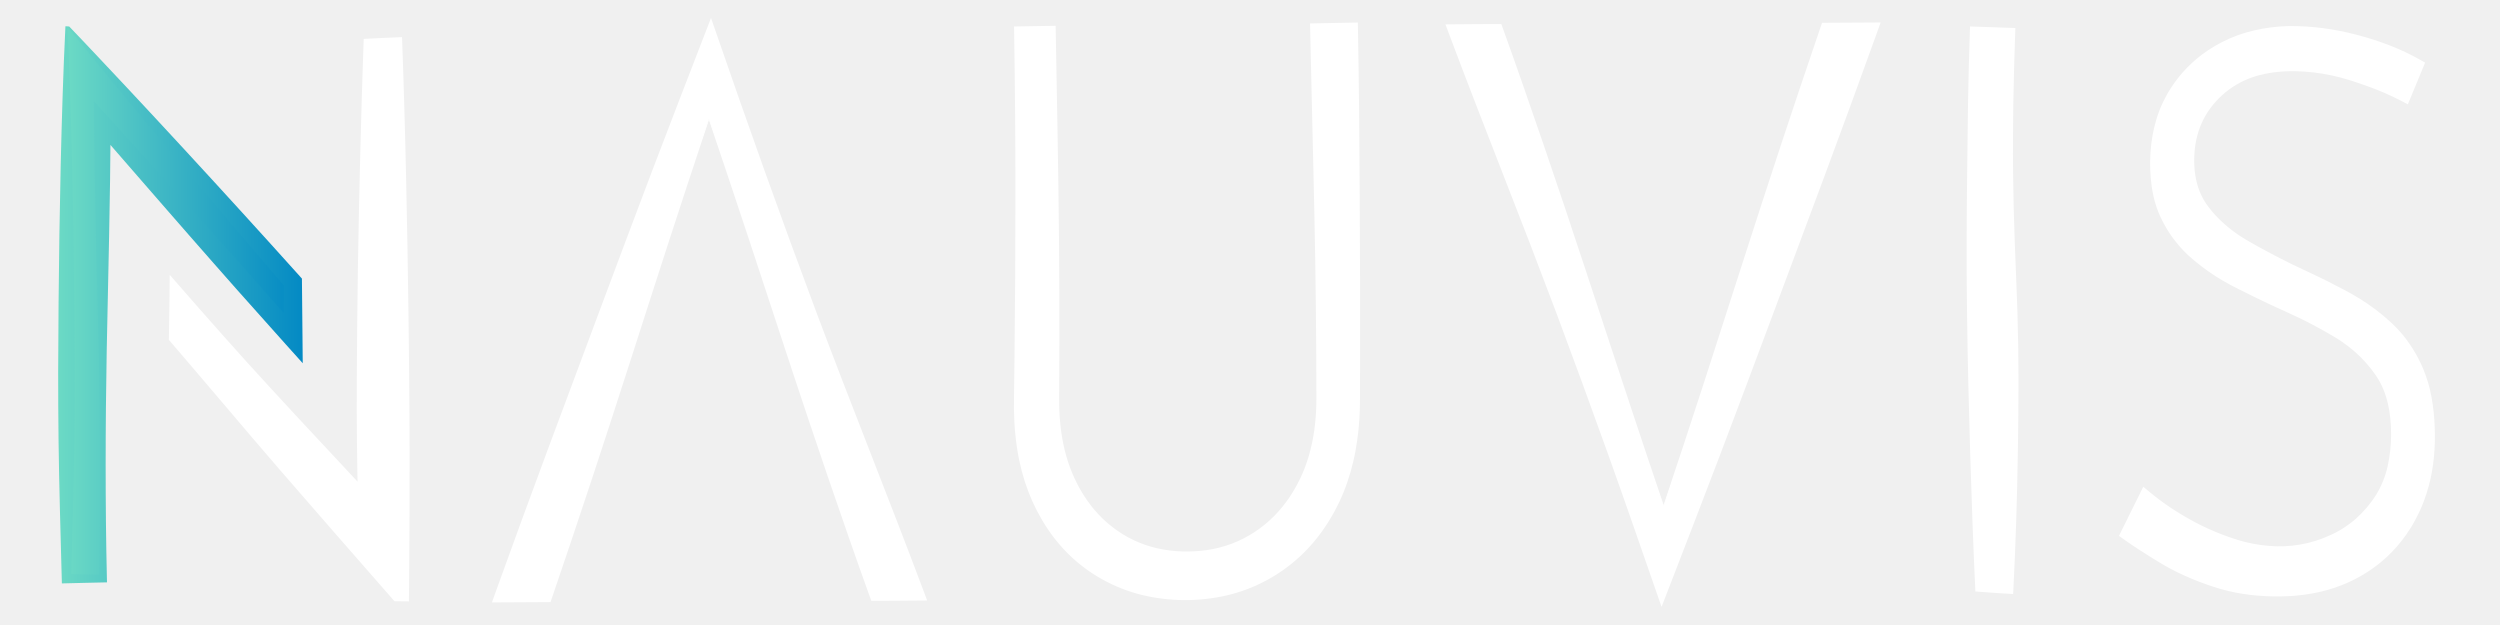
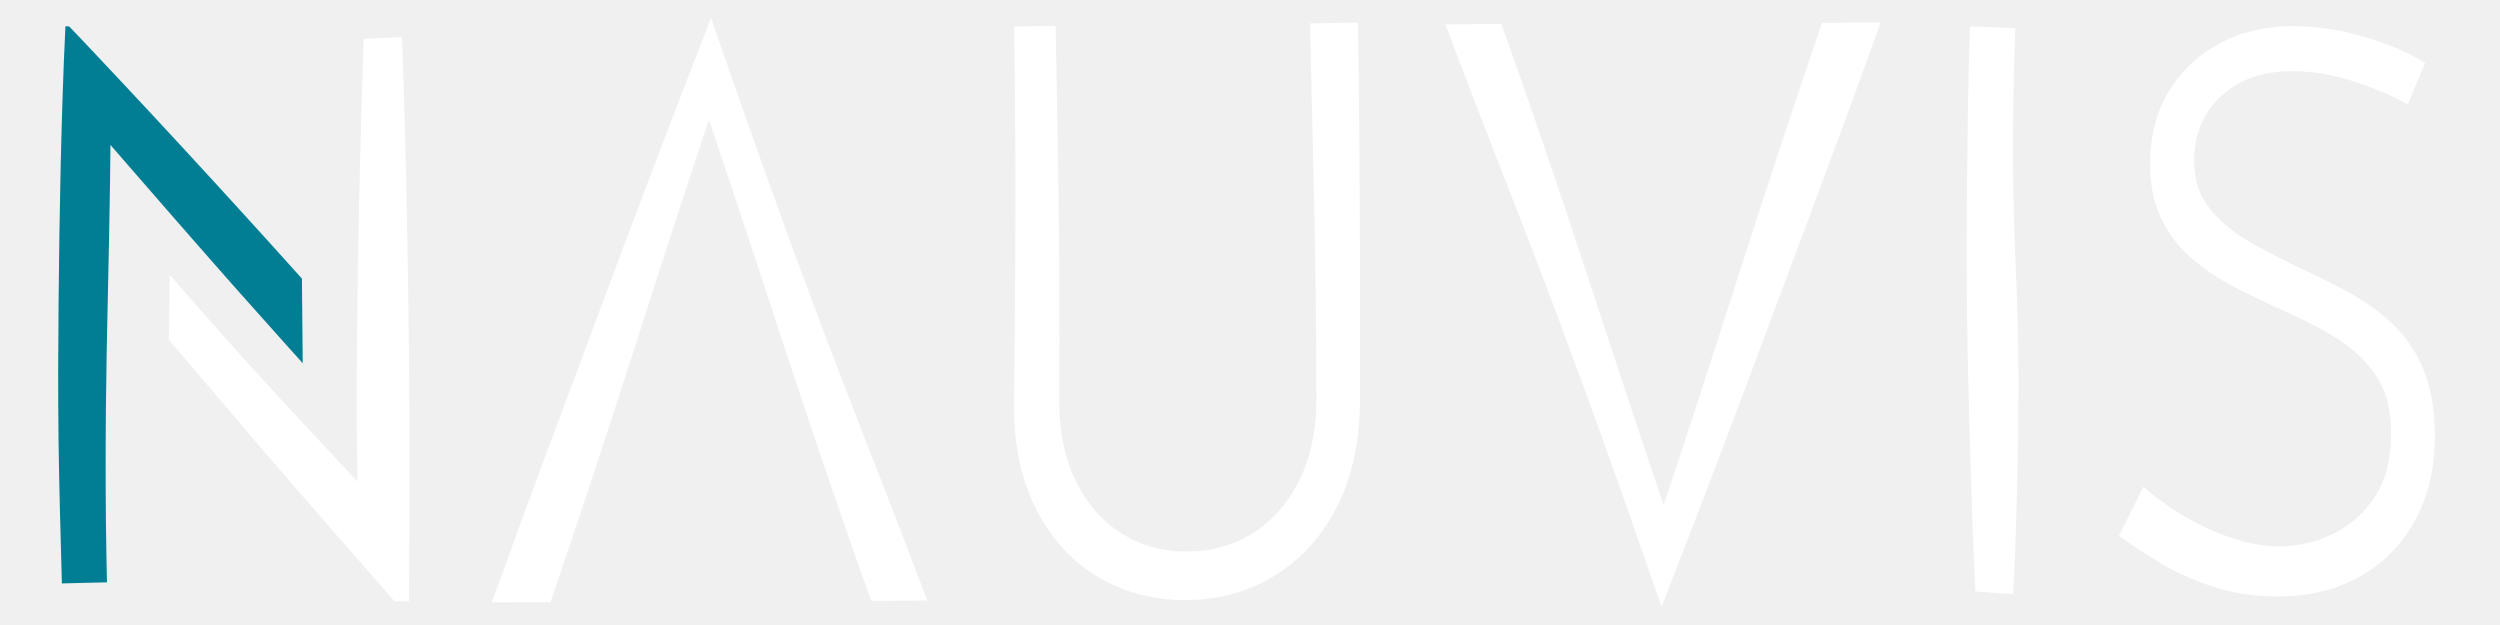
<svg xmlns="http://www.w3.org/2000/svg" xmlns:xlink="http://www.w3.org/1999/xlink" viewBox="0 0 4000 1000">
  <defs>
    <style>.cls-1{fill:#fff;}.cls-2{fill:url(#linear-gradient);}.cls-3{fill:url(#linear-gradient-2);}</style>
    <linearGradient id="linear-gradient" x1="106.26" y1="484.77" x2="468.65" y2="484.77" gradientUnits="userSpaceOnUse">
-       <stop offset="0" stop-color="#048ac4" />
-       <stop offset="0" stop-color="#6cdac5" />
-       <stop offset="1" stop-color="#048ac4" />
+       <stop offset="0" stop-color="#027e94" />
+       <stop offset="0" stop-color="#027e94" />
+       <stop offset="1" stop-color="#027e94" />
    </linearGradient>
    <linearGradient id="linear-gradient-2" x1="91.61" y1="487.74" x2="482.93" y2="487.74" xlink:href="#linear-gradient" />
  </defs>
  <g id="Layer_2" data-name="Layer 2">
    <path class="cls-1" d="M3875.82,590.84q-17.93-42.17-48.33-70.72a313.25,313.25,0,0,0-67.88-48.38q-37.46-19.83-75.47-36-47.8-21.08-90.14-44t-68.42-55.82q-26.07-32.86-26.07-82.5,0-65.75,45.62-109.17t121.63-43.43a310.62,310.62,0,0,1,97.74,16.13q48.87,16.14,82.54,34.74l20.63-47.14q-41.28-24.81-97.2-40.94T3660.24,47.46Q3598.35,48.71,3550,75.37a200.92,200.92,0,0,0-76.56,73.82q-28.26,47.16-28.24,110.41,0,50.88,17.92,86.84a188.59,188.59,0,0,0,48.33,61.41,327.94,327.94,0,0,0,67.33,43.42q36.91,18,73.85,34.12a740.53,740.53,0,0,1,90.14,44.66,217,217,0,0,1,69.5,63.89q27.13,39.07,27.16,102.35,0,65.78-28.78,108.55t-72.77,63.89q-44,21.1-90.68,21.09a248.12,248.12,0,0,1-80.36-13.64,410.44,410.44,0,0,1-74.39-33.5q-34.22-19.83-58.11-39.7l-25,49.62q20.63,14.89,55.94,36.6T3547.84,927q47.25,16.11,104.8,16.13,71.68,0,126-31t84.71-87.46q30.39-56.45,30.41-129.64Q3893.74,633,3875.82,590.84Z" />
    <path class="cls-1" d="M3874.47,591.41a211.32,211.32,0,0,0-30.94-51.72c-3.2-3.89-6.57-7.63-10.05-11.27s-7.16-7-10.93-10.42a298.68,298.68,0,0,0-48.88-35.47c-8.68-5.09-17.69-9.6-26.78-14.1s-18.24-8.77-27.46-12.94-18.5-8.19-27.86-12c-4.66-1.92-9.4-3.76-14.12-5.77s-9.39-4-14.07-6q-14-6-28-12.37t-27.68-13.07c-4.59-2.25-9.17-4.51-13.73-6.82l-3.41-1.73-3.46-1.81c-2.32-1.18-4.58-2.48-6.87-3.73a229.6,229.6,0,0,1-50.32-37.8c-3.71-3.79-7.37-7.67-10.78-11.76a123.81,123.81,0,0,1-9.76-13.24,118.92,118.92,0,0,1-7.94-14.48c-1.22-2.48-2.2-5.05-3.27-7.59-.91-2.58-1.93-5.15-2.7-7.78a153.81,153.81,0,0,1-6.41-32c-.27-2.7-.42-5.39-.59-8.09l-.13-4-.07-2v-2l0-4c0-1.35,0-2.7.09-4.05.15-2.7.22-5.4.45-8.11a161,161,0,0,1,5.8-32.23,148.54,148.54,0,0,1,12.66-30.55,154.87,154.87,0,0,1,19-27c3.62-4.15,7.41-8.08,11.42-11.85l3-2.8c1-.94,2-1.86,3.12-2.72l3.2-2.63c1.06-.88,2.12-1.76,3.25-2.56a164.7,164.7,0,0,1,59.16-28.35c21.12-5.44,42.8-7.24,64-6.65a307.34,307.34,0,0,1,31.66,2.47q15.74,2.11,31.18,5.71c10.28,2.39,20.4,5.36,30.37,8.7s19.51,6.84,29.15,10.67a430.58,430.58,0,0,1,56.47,26.73L3837,147.28l21.56-46.74,4,12.5c-29.56-18.56-62.47-32.24-96.37-42.65a401.06,401.06,0,0,0-51.64-12.22,364.69,364.69,0,0,0-52.82-4.92c-8.74,0-17.59.42-26.36,1.27a229.71,229.71,0,0,0-26.12,4,207.78,207.78,0,0,0-72.7,30.35A195.22,195.22,0,0,0,3515.63,105a193,193,0,0,0-34.28,40A184.08,184.08,0,0,0,3468.56,168a187.65,187.65,0,0,0-9.31,24.65,218.27,218.27,0,0,0-8.66,52,247.35,247.35,0,0,0,3,52.7,174.66,174.66,0,0,0,6.31,25.38c1.32,4.14,2.93,8.16,4.59,12.16s3.57,7.82,5.69,11.66a186.83,186.83,0,0,0,13.92,22.08,178,178,0,0,0,16.9,19.76c1.5,1.56,3.1,3,4.65,4.54s3.17,2.95,4.82,4.35c3.23,2.87,6.63,5.57,10.11,8.3,6.94,5.39,14.09,10.51,21.46,15.29s14.94,9.25,22.65,13.43c3.88,2.06,7.77,4.1,11.72,6,2,1,4,1.9,5.94,2.84l6.1,2.83q24.42,11.25,49.11,21.86l12.37,5.25,6.12,2.56,6.25,2.51q12.66,5.13,25.19,10.71,25,11.17,49.2,24.24,6,3.27,12,6.67c2,1.19,4.08,2.37,6.1,3.59s4,2.47,6,3.78a230.65,230.65,0,0,1,22.91,16.9,224.16,224.16,0,0,1,38.72,41.9A144.83,144.83,0,0,1,3837,611.68a171.77,171.77,0,0,1,9.43,27.65c4.7,18.79,6.54,37.88,6.72,56.71a258.49,258.49,0,0,1-5.51,56.76,179.69,179.69,0,0,1-21.27,54.42c-1.32,2.09-2.63,4.22-4,6.26s-2.69,4-4.1,5.94c-2.82,3.91-5.74,7.76-8.82,11.5A202,202,0,0,1,3789.41,852a186.3,186.3,0,0,1-23.12,18c-4.09,2.68-8.25,5.25-12.54,7.59l-3.21,1.77-3.26,1.66c-1.09.54-2.18,1.11-3.26,1.63l-3.26,1.53a227.51,227.51,0,0,1-55,17.7,224.42,224.42,0,0,1-57.73,2.85,261.7,261.7,0,0,1-56.33-10.46c-2.28-.71-4.56-1.38-6.81-2.15l-3.39-1.11-3.29-1.14q-6.6-2.29-13.13-4.8-13.07-5-25.82-10.86t-25.1-12.6c-4.09-2.25-8.22-4.59-12.17-6.94s-7.94-4.74-11.87-7.2a406.29,406.29,0,0,1-45.61-32.7l23.52-4.9-25.32,49.45-4.6-18.86c12.35,9,25.4,17.66,38.55,26.12l9.91,6.33c3.31,2.1,6.68,4.23,9.85,6.17,6.45,4,13.07,7.67,19.82,11.19a420,420,0,0,0,41.85,19c7.17,2.78,14.47,5.55,21.56,7.87s14.45,4.4,21.83,6.16a320.26,320.26,0,0,0,45.1,7.35c7.63.74,15.31,1.19,23,1.44,3.87.17,7.66.13,11.5.2l5.73-.09,2.87,0,2.86-.12c7.65-.23,15.25-.94,22.83-1.81s15.08-2.24,22.55-3.79,14.8-3.63,22.07-5.95,14.36-5.12,21.35-8.19a209.2,209.2,0,0,0,73.41-54.42c1.24-1.48,2.54-2.92,3.74-4.43l3.61-4.55c1.18-1.53,2.3-3.1,3.46-4.66s2.26-3.14,3.35-4.75c2.24-3.16,4.29-6.46,6.37-9.74s4-6.65,5.85-10.08,3.62-6.89,5.37-10.37c.85-1.75,1.63-3.53,2.45-5.3l1.22-2.66,1.12-2.69a230,230,0,0,0,8.07-22c2.38-7.45,4.24-15.06,5.94-22.7l1.17-5.76c.4-1.92.68-3.86,1-5.79.72-3.86,1.19-7.75,1.74-11.64a330.37,330.37,0,0,0,2.33-47.09,309.5,309.5,0,0,0-4.23-47A205.66,205.66,0,0,0,3874.47,591.41Zm2.7-1.14a215.48,215.48,0,0,1,13.38,45.82,330.4,330.4,0,0,1,5,47.46,356.06,356.06,0,0,1-1.24,47.76c-.84,7.94-1.84,15.87-3.27,23.75s-3.12,15.71-5.31,23.42-4.52,15.41-7.4,22.92l-1.06,2.83-1.14,2.79c-.77,1.85-1.5,3.73-2.31,5.57l-2.48,5.51c-.81,1.84-1.76,3.62-2.62,5.44-1.72,3.65-3.68,7.17-5.57,10.74s-4,7-6.15,10.43a226.06,226.06,0,0,1-13.86,19.94,219.34,219.34,0,0,1-33.94,35,243.5,243.5,0,0,1-19.73,14.52c-6.85,4.45-13.93,8.6-21.21,12.39s-14.81,7.06-22.46,10.07-15.49,5.49-23.4,7.71-16,4-24,5.39-16.22,2.55-24.39,3.23l-3.06.29-3.06.21-6.14.39c-4.07.12-8.19.36-12.25.38-8.13.13-16.29,0-24.45-.36a338.87,338.87,0,0,1-48.88-5.87q-12.14-2.44-24.11-5.88c-8-2.34-15.66-4.87-23.33-7.61a440.93,440.93,0,0,1-45.19-19c-7.37-3.63-14.66-7.5-21.8-11.67-3.62-2.13-7-4.17-10.4-6.25l-10.22-6.27c-13.6-8.47-27.09-17.13-40.45-26.6l-10.32-7.32,5.72-11.55,24.63-49.79,8.53-17.23,15,12.33a380.67,380.67,0,0,0,42.4,29.8q5.58,3.43,11.26,6.74c3.81,2.22,7.52,4.3,11.33,6.37,7.61,4.08,15.34,7.95,23.22,11.53s15.88,6.92,24,10,16.39,6,24.42,8.45,16.33,4.45,24.61,6a227.57,227.57,0,0,0,25,3.37,193.13,193.13,0,0,0,97.61-17l2.87-1.31c1-.44,1.86-.91,2.79-1.36l2.77-1.38,2.72-1.45c3.64-1.93,7.17-4,10.65-6.25a157.86,157.86,0,0,0,19.68-14.89,171.38,171.38,0,0,0,17.34-17.78c2.69-3.17,5.26-6.47,7.75-9.82,1.25-1.68,2.42-3.42,3.64-5.12s2.23-3.4,3.35-5.1a150.8,150.8,0,0,0,18.49-45.51,231.48,231.48,0,0,0,5.62-50.48c.09-17.15-1.35-34.18-5.17-50.4s-10-31.57-19.24-44.93a203.63,203.63,0,0,0-33.65-37.92,220.77,220.77,0,0,0-20.17-15.65c-1.74-1.22-3.55-2.36-5.33-3.55l-5.44-3.4c-3.79-2.27-7.6-4.53-11.43-6.74q-23-13.31-47-24.93-12-5.84-24.16-11.25l-6.19-2.75-6.25-2.86-12.3-5.73q-24.59-11.55-48.78-23.83l-6.05-3.08c-2-1.06-4.11-2.1-6.13-3.21-4.08-2.16-8.09-4.44-12.08-6.76-7.95-4.69-15.74-9.65-23.28-15s-14.89-10.91-22-16.81c-3.5-3-7-6-10.45-9.2-1.73-1.58-3.36-3.25-5-4.88s-3.28-3.33-4.84-5.07a197.57,197.57,0,0,1-31.62-45.87c-2.11-4.1-4-8.46-5.78-12.77s-3.31-8.75-4.62-13.23a186.11,186.11,0,0,1-6-27.15,262.59,262.59,0,0,1-2-55,234.55,234.55,0,0,1,9.74-54.16,197.52,197.52,0,0,1,23.47-49.85,207.14,207.14,0,0,1,57.63-58.69,220,220,0,0,1,23.72-14,223.11,223.11,0,0,1,25.32-11A228,228,0,0,1,3607,48.56a269,269,0,0,1,27.14-4.8c9.13-1.13,18.26-1.84,27.53-2.06,36.69-.41,73.24,4.6,108.69,13.86a484.4,484.4,0,0,1,52.32,16.77A370.7,370.7,0,0,1,3872.79,96l7.4,4.24-3.42,8.26-19.71,47.55-4.51,10.88-10.81-5.69a434.82,434.82,0,0,0-54.35-23.56c-9.35-3.35-18.83-6.6-28.3-9.54s-18.8-5.37-28.32-7.45-19.14-3.65-28.8-4.78-19.34-1.79-29-2c-2.43,0-4.86-.06-7.27,0l-7.22.17c-4.8.25-9.59.5-14.33,1a191.4,191.4,0,0,0-28,4.9A142.63,142.63,0,0,0,3566,143.58c-3.69,2.77-7.28,5.71-10.71,8.84s-6.75,6.45-9.86,9.91A133.24,133.24,0,0,0,3529,184.66,128.23,128.23,0,0,0,3517.7,210a144.24,144.24,0,0,0-5.88,27.44c-.29,2.34-.43,4.71-.65,7.07-.13,1.18-.16,2.37-.21,3.56l-.14,3.57-.08,1.79v5.36c0,1.19.07,2.37.1,3.56s0,2.38.13,3.56a132.44,132.44,0,0,0,4.31,27.81c.56,2.28,1.33,4.46,2,6.7s1.51,4.4,2.44,6.52a98.28,98.28,0,0,0,6.09,12.51,101.09,101.09,0,0,0,7.75,11.65c2.9,3.86,6,7.56,9.22,11.19a213.94,213.94,0,0,0,44.89,37.55c2.1,1.29,4.17,2.64,6.32,3.88l3.19,1.89,3.29,1.88q6.56,3.77,13.19,7.43,13.24,7.35,26.69,14.35c17.94,9.35,36.07,18.27,54.54,26.65,9.24,4.31,18.44,8.7,27.55,13.26s18.15,9.27,27.14,14,18,9.67,26.64,15.12,17.12,11.2,25.25,17.38,16,12.77,23.49,19.67c3.74,3.46,7.42,7,10.94,10.76s6.89,7.57,10.09,11.56A222.75,222.75,0,0,1,3877.17,590.27Z" />
    <rect class="cls-1" x="3161.64" y="52.54" width="54.7" height="892.78" />
    <path class="cls-1" d="M3162.67,944.28l14-1,13.58-1.07c8.91-.7,17.54-1.33,26.08-1.83l-4.91,4.91q-2.94-55.8-4.64-111.6t-2.63-111.6l-.23-13.94-.16-13.95-.33-27.9c-.1-18.6-.28-37.2-.31-55.8q0-55.8,1.73-111.6l.95-27.9,1.07-27.9,2.17-55.8c1.37-37.2,2.38-74.4,2.72-111.59.21-18.6.18-37.2.11-55.8,0-9.3-.14-18.6-.2-27.9l-.37-27.9q-.49-27.9-1.25-55.8c-.49-18.6-1.17-37.2-1.74-55.8l8,8-54.7,1.86,9.88-9.88q1.91,55.37,2.88,110.43c.57,36.74,1,73.43,1.4,110.06.89,73.28,1.21,146.31.13,220q-.81,55.26-2.08,110.91t-3,111.91q-1.66,56.28-3.68,113.26C3165.85,867.12,3164.42,905.4,3162.67,944.28Zm-2.07,2.08c-1.75-35.52-3.17-71.64-4.53-108s-2.57-73.05-3.69-109.93-2.06-74-3-111.28-1.54-74.73-2.07-112.29c-1.09-75.12-.76-150.89.12-226.41.44-37.77.84-75.47,1.4-113.13s1.62-75.28,2.88-112.77l.35-10.21,9.54.33,54.7,1.86,8.26.28-.24,7.74c-.58,18.6-1.26,37.2-1.75,55.8s-.91,37.2-1.25,55.8L3221,192c-.07,9.3-.19,18.6-.21,27.9-.06,18.6-.09,37.2.12,55.8.34,37.19,1.34,74.39,2.71,111.59l2.17,55.8,1.08,27.9,1,27.9q1.72,55.8,1.72,111.6c0,18.6-.21,37.2-.31,55.8l-.32,27.9-.17,13.95-.23,13.94q-.83,55.8-2.62,111.6t-4.64,111.6l-.28,5.15-4.63-.24c-9.7-.5-19.3-1.13-28.63-1.83L3174,947.33Z" />
    <polygon class="cls-1" points="2661.78 809.53 2392.88 51.56 2330.98 51.56 2658.95 947.67 2986.93 51.56 2926.11 51.56 2661.78 809.53" />
    <path class="cls-1" d="M2661.79,811q-33.78-90.86-69.2-183.94l-71.47-187.69c-23.93-63.2-47.89-126.93-71.35-191q-17.67-48-35-96.15t-34.25-96.29l12.33,8.71-31-.15L2331,64.25l11.92-17c26.72,74.9,52.46,150.16,78.28,225.39Q2440.53,329,2460,385.4t39.55,112.54q40,112.38,82,224,20.86,55.88,42.18,111.58c14.17,37.16,28.53,74.24,42.81,111.36H2651.4l39-112.74q19.54-56.35,39.31-112.63c26.35-75,53.29-149.86,80-224.74s53.57-149.75,80.59-224.54,54.32-149.48,82-224l14.55,20.82-60.82-.34,14.32-10.16Q2906.2,152.77,2871,248.77t-70.85,190.55l-70.42,187.39Q2695.06,719.58,2661.79,811Zm0-2.93q32.85-98.16,64.18-194.7t61.74-191.59c20.38-63.28,40.67-126,61.32-188.43s41.54-124.58,62.78-186.77l3.45-10.1,10.86-.06,60.82-.34,22.1-.13-7.55,21q-40.44,112.21-82,224t-83.4,223.52c-27.91,74.46-55.63,149-83.94,223.31Q2731,783.5,2709.48,839.14l-43,111.3-8,20.59-7.16-20.59q-19.58-56.36-39.19-112.68T2572.4,725.31q-40.24-112.29-82-224-21-55.83-42.44-111.49T2404.76,278.6c-28.83-74.13-57.76-148.22-85.7-222.67L2312.72,39l18.26-.14,30.95-.25,31-.15,9.18,0,3.15,8.76q16.82,46.56,33,93.2t32.25,93.34c21.36,62.28,42.22,124.87,63.1,188l63,191.29Q2628.43,709.64,2661.78,808.06Z" />
    <path class="cls-1" d="M2107.69,636.88q0,77.63-27.7,133.92t-76,87q-48.36,30.69-110.27,30.67-60.87,0-108.65-30.67t-75.5-87q-27.7-56.32-27.71-133.92V48.63h-52.74v592q0,96.4,34.77,165.21T1758.92,911q60.32,36.32,135.29,36.29T2029.5,911q60.3-36.29,95.62-105.14t35.32-165.21v-592h-52.75Z" />
    <path class="cls-1" d="M2109.16,636.88c0,27.75-2.63,55.61-9.08,82.7a262.48,262.48,0,0,1-12.77,39.75,248.3,248.3,0,0,1-19.15,37.18l-1.39,2.23-1.45,2.18c-1,1.46-1.92,2.93-2.91,4.37-2,2.84-4,5.73-6.19,8.48s-4.34,5.5-6.56,8.21c-1.12,1.35-2.31,2.64-3.46,4l-1.74,2-1.81,1.92a204.69,204.69,0,0,1-31.77,27.64A207,207,0,0,1,1993,868.7a210.75,210.75,0,0,1-19,9.31c-6.53,2.72-13.19,5.14-20,7.21s-13.67,3.77-20.63,5.1-14,2.43-21,3.07c-3.52.41-7.06.56-10.6.83l-5.31.2-2.66.1-2.66,0c-7.1.15-14.22-.2-21.33-.71s-14.2-1.54-21.25-2.76-14-3-21-5a211.33,211.33,0,0,1-20.35-7.25,208.24,208.24,0,0,1-19.48-9.47,210.49,210.49,0,0,1-18.36-11.51,206.05,206.05,0,0,1-32.66-28.59l-1.85-2-1.79-2c-1.19-1.37-2.4-2.72-3.57-4.11-2.28-2.81-4.6-5.6-6.74-8.51s-4.28-5.84-6.37-8.8c-1-1.48-2-3-3-4.51s-2-3-2.93-4.57l-2.83-4.62-2.7-4.69c-1.83-3.11-3.44-6.33-5.16-9.5-3.23-6.49-6.35-13-9-19.78a269.3,269.3,0,0,1-13-41.29c-.87-3.5-1.52-7-2.26-10.56s-1.28-7.07-1.9-10.61c-1.07-7.09-2-14.2-2.7-21.33l-.49-5.34c-.17-1.78-.26-3.57-.39-5.35l-.35-5.35-.23-5.34c-.18-3.57-.25-7.13-.31-10.69s-.08-7-.11-10.48q-.32-41.52-.35-83-.12-83,.63-166c1-110.69,3.29-221.39,5.22-332.09l7.34,7.34-52.74-.85,6.49-6.49q-2,131-2.09,262t1.48,262l.82,65.5c0,2.75.13,5.42.19,8.12s.1,5.39.26,8.07l.4,8.07c.13,2.68.38,5.36.56,8,.34,5.37,1,10.7,1.48,16,.69,5.32,1.27,10.65,2.15,15.93s1.77,10.56,2.71,15.82c1.11,5.23,2.15,10.47,3.48,15.63a307.92,307.92,0,0,0,9.08,30.58,292.69,292.69,0,0,0,12.19,29.31,298.08,298.08,0,0,0,15.41,27.69,245.77,245.77,0,0,0,39.67,48.62,230.09,230.09,0,0,0,50.72,36.14A237.34,237.34,0,0,0,1802.52,919a241.22,241.22,0,0,0,29.86,8.86,271.19,271.19,0,0,0,62.06,6.5,266.93,266.93,0,0,0,61.79-7.62,231.66,231.66,0,0,0,57.47-22.62A227.55,227.55,0,0,0,2063,867.34a234.14,234.14,0,0,0,20.54-23,262.7,262.7,0,0,0,17.54-25.57,270.34,270.34,0,0,0,26.11-56.33,296.58,296.58,0,0,0,8.33-30.08c1.21-5.08,2.13-10.23,3.14-15.36.83-5.18,1.76-10.33,2.4-15.55s1.24-10.43,1.82-15.65c.41-5.26.94-10.49,1.17-15.77.13-2.63.33-5.26.4-7.9l.24-7.93c.12-2.63.07-5.29.11-7.93s.06-5.25,0-8l-.14-65.5q-.24-131,.59-262c.27-43.67.47-87.35.93-131l.78-65.51,1.06-65.51L2160.44,61l-52.75-1L2119,48.63c-1,49-2.19,98-3.36,147.07L2114,269.23l-1.62,73.53L2111,416.29l-1,73.53Q2109.22,563.35,2109.16,636.88Zm-2.93,0q-.09-73.53-.86-147.06l-1-73.53L2103,342.76l-1.62-73.53-1.72-73.53c-1.17-49-2.38-98-3.36-147.07l-.22-11.12,11.57-.23,52.75-1,12.15-.24.2,12.59,1.06,65.51.79,65.51c.46,43.67.65,87.35.92,131q.78,131,.59,262l-.14,65.5c0,2.7-.05,5.57-.09,8.37s0,5.62-.18,8.44l-.33,8.44c-.11,2.81-.34,5.63-.51,8.45-.29,5.63-.9,11.25-1.39,16.88-.67,5.62-1.24,11.25-2.11,16.86s-1.78,11.21-2.74,16.8c-1.14,5.58-2.19,11.16-3.56,16.7a325.84,325.84,0,0,1-9.53,32.91A299.78,299.78,0,0,1,2126,834a294.57,294.57,0,0,1-19.86,28.15,263.35,263.35,0,0,1-23.35,25.52,260.22,260.22,0,0,1-87.28,55,265.26,265.26,0,0,1-33,10.05,296.5,296.5,0,0,1-135.85-.89,256.07,256.07,0,0,1-63.65-25.2,249.25,249.25,0,0,1-54.56-41.14,265.54,265.54,0,0,1-41.37-53.86,306.38,306.38,0,0,1-15.52-30,312.93,312.93,0,0,1-12-31.55,325.32,325.32,0,0,1-8.54-32.48c-1.21-5.45-2.13-11-3.12-16.45-.82-5.51-1.73-11-2.34-16.54s-1.19-11.05-1.73-16.58c-.37-5.54-.86-11.07-1-16.61-.58-11.06-.58-22.18-.46-33.18l.83-65.5q1.49-131,1.48-262t-2.09-262l-.1-6.38,6.59-.11,52.74-.85,7.21-.11.13,7.45c1.94,110.7,4.24,221.4,5.23,332.09q.69,83,.63,166-.08,41.51-.36,83c0,3.44-.07,7,0,10.28s0,6.71.11,10.06l.12,5,.25,5c.09,1.67.14,3.35.26,5l.37,5a311.1,311.1,0,0,0,5.42,39.55,256,256,0,0,0,10.77,38.16c2.22,6.22,4.89,12.25,7.63,18.25,1.47,3,2.84,6,4.42,8.9l2.31,4.4,2.43,4.32c.8,1.45,1.66,2.86,2.52,4.27s1.69,2.84,2.59,4.23c1.8,2.76,3.57,5.55,5.5,8.23s3.88,5.33,5.84,8c1,1.31,2,2.57,3.07,3.87l1.55,1.92,1.61,1.88A189.84,189.84,0,0,0,1780,843.38a192.17,192.17,0,0,0,16.3,11.29,185.8,185.8,0,0,0,17.43,9.49,191.75,191.75,0,0,0,18.42,7.54c6.28,2.16,12.7,4,19.19,5.51s13.11,2.65,19.76,3.49,13.37,1.41,20.11,1.57l2.53.1,2.53,0,5.06,0c3.37-.11,6.76-.1,10.12-.34,6.75-.3,13.46-1.06,20.14-2a186.53,186.53,0,0,0,75.34-28.51,189.87,189.87,0,0,0,31.59-25.77l1.81-1.81,1.74-1.87c1.15-1.25,2.34-2.48,3.47-3.76,2.24-2.58,4.51-5.13,6.62-7.82s4.19-5.4,6.26-8.12c1-1.38,2-2.79,3-4.19l1.47-2.1,1.4-2.15c3.83-5.69,7.24-11.64,10.57-17.64,1.57-3.05,3.23-6.05,4.68-9.16l2.22-4.64,2.08-4.71,1-2.36,1-2.39,1.92-4.78,1.75-4.84c.6-1.61,1.18-3.23,1.69-4.87l1.6-4.9c.53-1.63,1-3.29,1.48-4.94,1-3.28,1.83-6.62,2.69-10a300.43,300.43,0,0,0,7.16-40.65A381.56,381.56,0,0,0,2106.23,636.88Z" />
    <polygon class="cls-1" points="1134.3 190.29 1403.2 948.25 1465.1 948.25 1137.13 52.14 809.15 948.25 869.97 948.25 1134.3 190.29" />
    <path class="cls-1" d="M1134.3,188.82q33.78,90.87,69.19,183.94L1275,560.45c23.93,63.2,47.89,126.93,71.35,191q17.67,48,35,96.15t34.25,96.29l-12.33-8.71,31,.15,30.95.25-11.91,17.05c-26.73-74.9-52.46-150.16-78.29-225.38q-19.35-56.43-38.82-112.81t-39.55-112.54q-40-112.39-82-224Q1193.7,222,1172.38,166.26c-14.17-37.15-28.53-74.24-42.81-111.35h15.11l-39,112.73q-19.54,56.37-39.3,112.64c-26.35,75-53.3,149.85-80,224.74s-53.57,149.75-80.59,224.54-54.32,149.48-82,224l-14.56-20.83,60.82.34-14.31,10.17Q889.88,847,925,751T995.89,560.5l70.42-187.4Q1101,280.25,1134.3,188.82Zm0,2.93q-32.85,98.17-64.17,194.7c-20.93,64.4-41.37,128.31-61.75,191.59s-40.67,126-61.32,188.44-41.54,124.58-62.78,186.76l-3.45,10.11-10.86.06-60.82.34-22.1.12,7.55-21q40.44-112.21,82-224T960,495.38c27.91-74.47,55.63-149,83.94-223.32q21.18-55.76,42.69-111.39l43-111.29,8-20.6,7.15,20.6c13.06,37.56,26,75.15,39.19,112.67s26.39,75,39.82,112.45q40.23,112.29,82,224,21,55.83,42.45,111.48t43.17,111.22c28.84,74.12,57.76,148.22,85.7,222.67l6.34,16.9-18.26.15-30.95.25-31,.15-9.17,0-3.16-8.75q-16.8-46.56-33-93.2t-32.26-93.34c-21.35-62.28-42.22-124.88-63.1-188l-63-191.29Q1167.66,290.19,1134.3,191.75Z" />
    <polygon class="cls-2" points="110.19 43.75 106.26 43.75 106.26 925.78 164.87 925.78 163.7 196.67 468.65 540.7 468.65 451.35 110.19 43.75" />
    <path class="cls-3" d="M109.59,45.08c-1.16.15-2.25.27-3.33.34l1.67-1.67c1.84,36.75,3.21,73.5,4.43,110.25s2.17,73.51,3.06,110.26q2.51,110.25,3.4,220.51c.35,36.75.49,73.5.63,110.25q.06,27.57-.09,55.13c-.06,18.37-.29,36.75-.48,55.13-.94,73.5-3.19,147-5.11,220.5l-7.51-7.5,29.31.73,29.3.65-6.13,6.13c.33-15.19.52-30.38.77-45.57s.38-30.38.48-45.57q.34-45.57.15-91.14c-.07-30.38-.36-60.76-.71-91.14s-.9-60.76-1.57-91.13L153.47,379q-1.11-45.57-1.86-91.13t-1.23-91.14L150,161.62l23.68,26.21,77.07,85.28,38.5,42.66,38.43,42.72q19.21,21.38,38.33,42.82l38.21,42.92q38.12,43,75.93,86.28L453.3,540.7l.82-89.35,3.62,9.6Q414,410.05,370.45,358.77l-43.52-51.44-43.48-51.71q-43.44-51.9-86.9-104.41-21.72-26.31-43.47-52.8L131.33,71.84Zm1.2-2.66,23.07,24.19,23,24.38q23.09,24.39,46.15,49.1,46.16,49.33,92.33,99.4l46.14,50.19,46.09,50.45q46.08,50.58,91.94,101.63l3.57,4,.05,5.63L484,540.7l.37,40.46-27.21-30.28q-38.4-42.75-76.54-85.74l-38-43.08q-19-21.54-37.91-43.19l-37.8-43.28-37.73-43.35-75.42-86.73,23.3-8.86q-.36,45.57-.94,91.14c-.45,30.38-.92,60.76-1.57,91.14l-3.81,182.29q-.86,45.57-1.27,91.14c-.25,30.38-.45,60.76-.43,91.14s.13,60.76.45,91.14c.15,15.19.41,30.38.63,45.57s.53,30.37.91,45.56l.15,6-6.28.14-29.3.65-29.31.73-7.3.18-.2-7.69c-1.92-73.5-4.18-147-5.11-220.5-.2-18.38-.42-36.76-.48-55.13S93,613.4,93.07,595c.15-36.75.29-73.5.64-110.25q.95-110.26,3.4-220.51c.89-36.75,1.83-73.5,3.06-110.26s2.59-73.5,4.43-110.25l.08-1.74,1.58.07C107.8,42.15,109.33,42.27,110.79,42.42Z" />
    <polygon class="cls-1" points="582.93 63.29 584.12 800.37 276.22 452.35 276.22 541.66 637.92 947.27 639.59 947.27 639.59 63.29 582.93 63.29" />
    <path class="cls-1" d="M584,64.32q1.77,47.67,3.21,94.5L590,252.13q2.6,92.81,4.4,184.17t2.4,182.25c.46,60.59,0,121-1.23,181.8l-.6,30.5-19.38-22.91q-18.75-22.19-37.42-44.45L500.8,719q-37.31-44.55-74.91-88.83t-76-87.85q-38.36-43.62-77.25-86.76l8.41-3.19.21,22.33.29,22.33.68,44.65-1.52-4,23.09,24.92,23.16,24.85,46.37,49.67q46.4,49.67,92.57,99.49t91.69,100.28L649,937.44l-11-4.94,1.67,0L624.8,947.27c-.67-73.66-1.11-147.33-.94-221q.14-55.26.6-110.5l.49-55.25.65-55.25q1.42-110.5,3.84-221L630.75,229l1.49-55.25q1.57-55.25,3.6-110.49L639.59,67c-9-.36-18.05-.76-27.31-1.29S593.61,64.76,584,64.32Zm-2.07-2.07,28.34-1.43c9.63-.53,19.47-.93,29.35-1.29l3.6-.13.15,3.89q2.1,55.25,3.59,110.49l1.5,55.25,1.3,55.25q2.46,110.51,3.84,221l.65,55.25.49,55.25q.56,55.25.61,110.5c.17,73.66-.28,147.33-.94,221l-.14,14.92-14.65-.13h-1.67l-6.75-.06-4.28-4.88L537.42,854.85q-44.76-51.11-89.16-102.53T360,649l-44.05-51.74-22.05-25.85-22.12-25.78-1.55-1.8,0-2.18.68-44.65.29-22.33.21-22.33.12-12.71,8.28,9.53Q318,493,356.52,536.41t77.93,86.16q39.29,42.81,79,85.18l39.64,42.49Q573,771.45,592.67,792.8l-20,7.59c-1.4-62.09-2.09-124.49-1.82-186.74s.86-124.43,1.81-186.3S575,304,576.49,243q1.18-45.7,2.49-91T581.9,62.25Z" />
  </g>
</svg>
